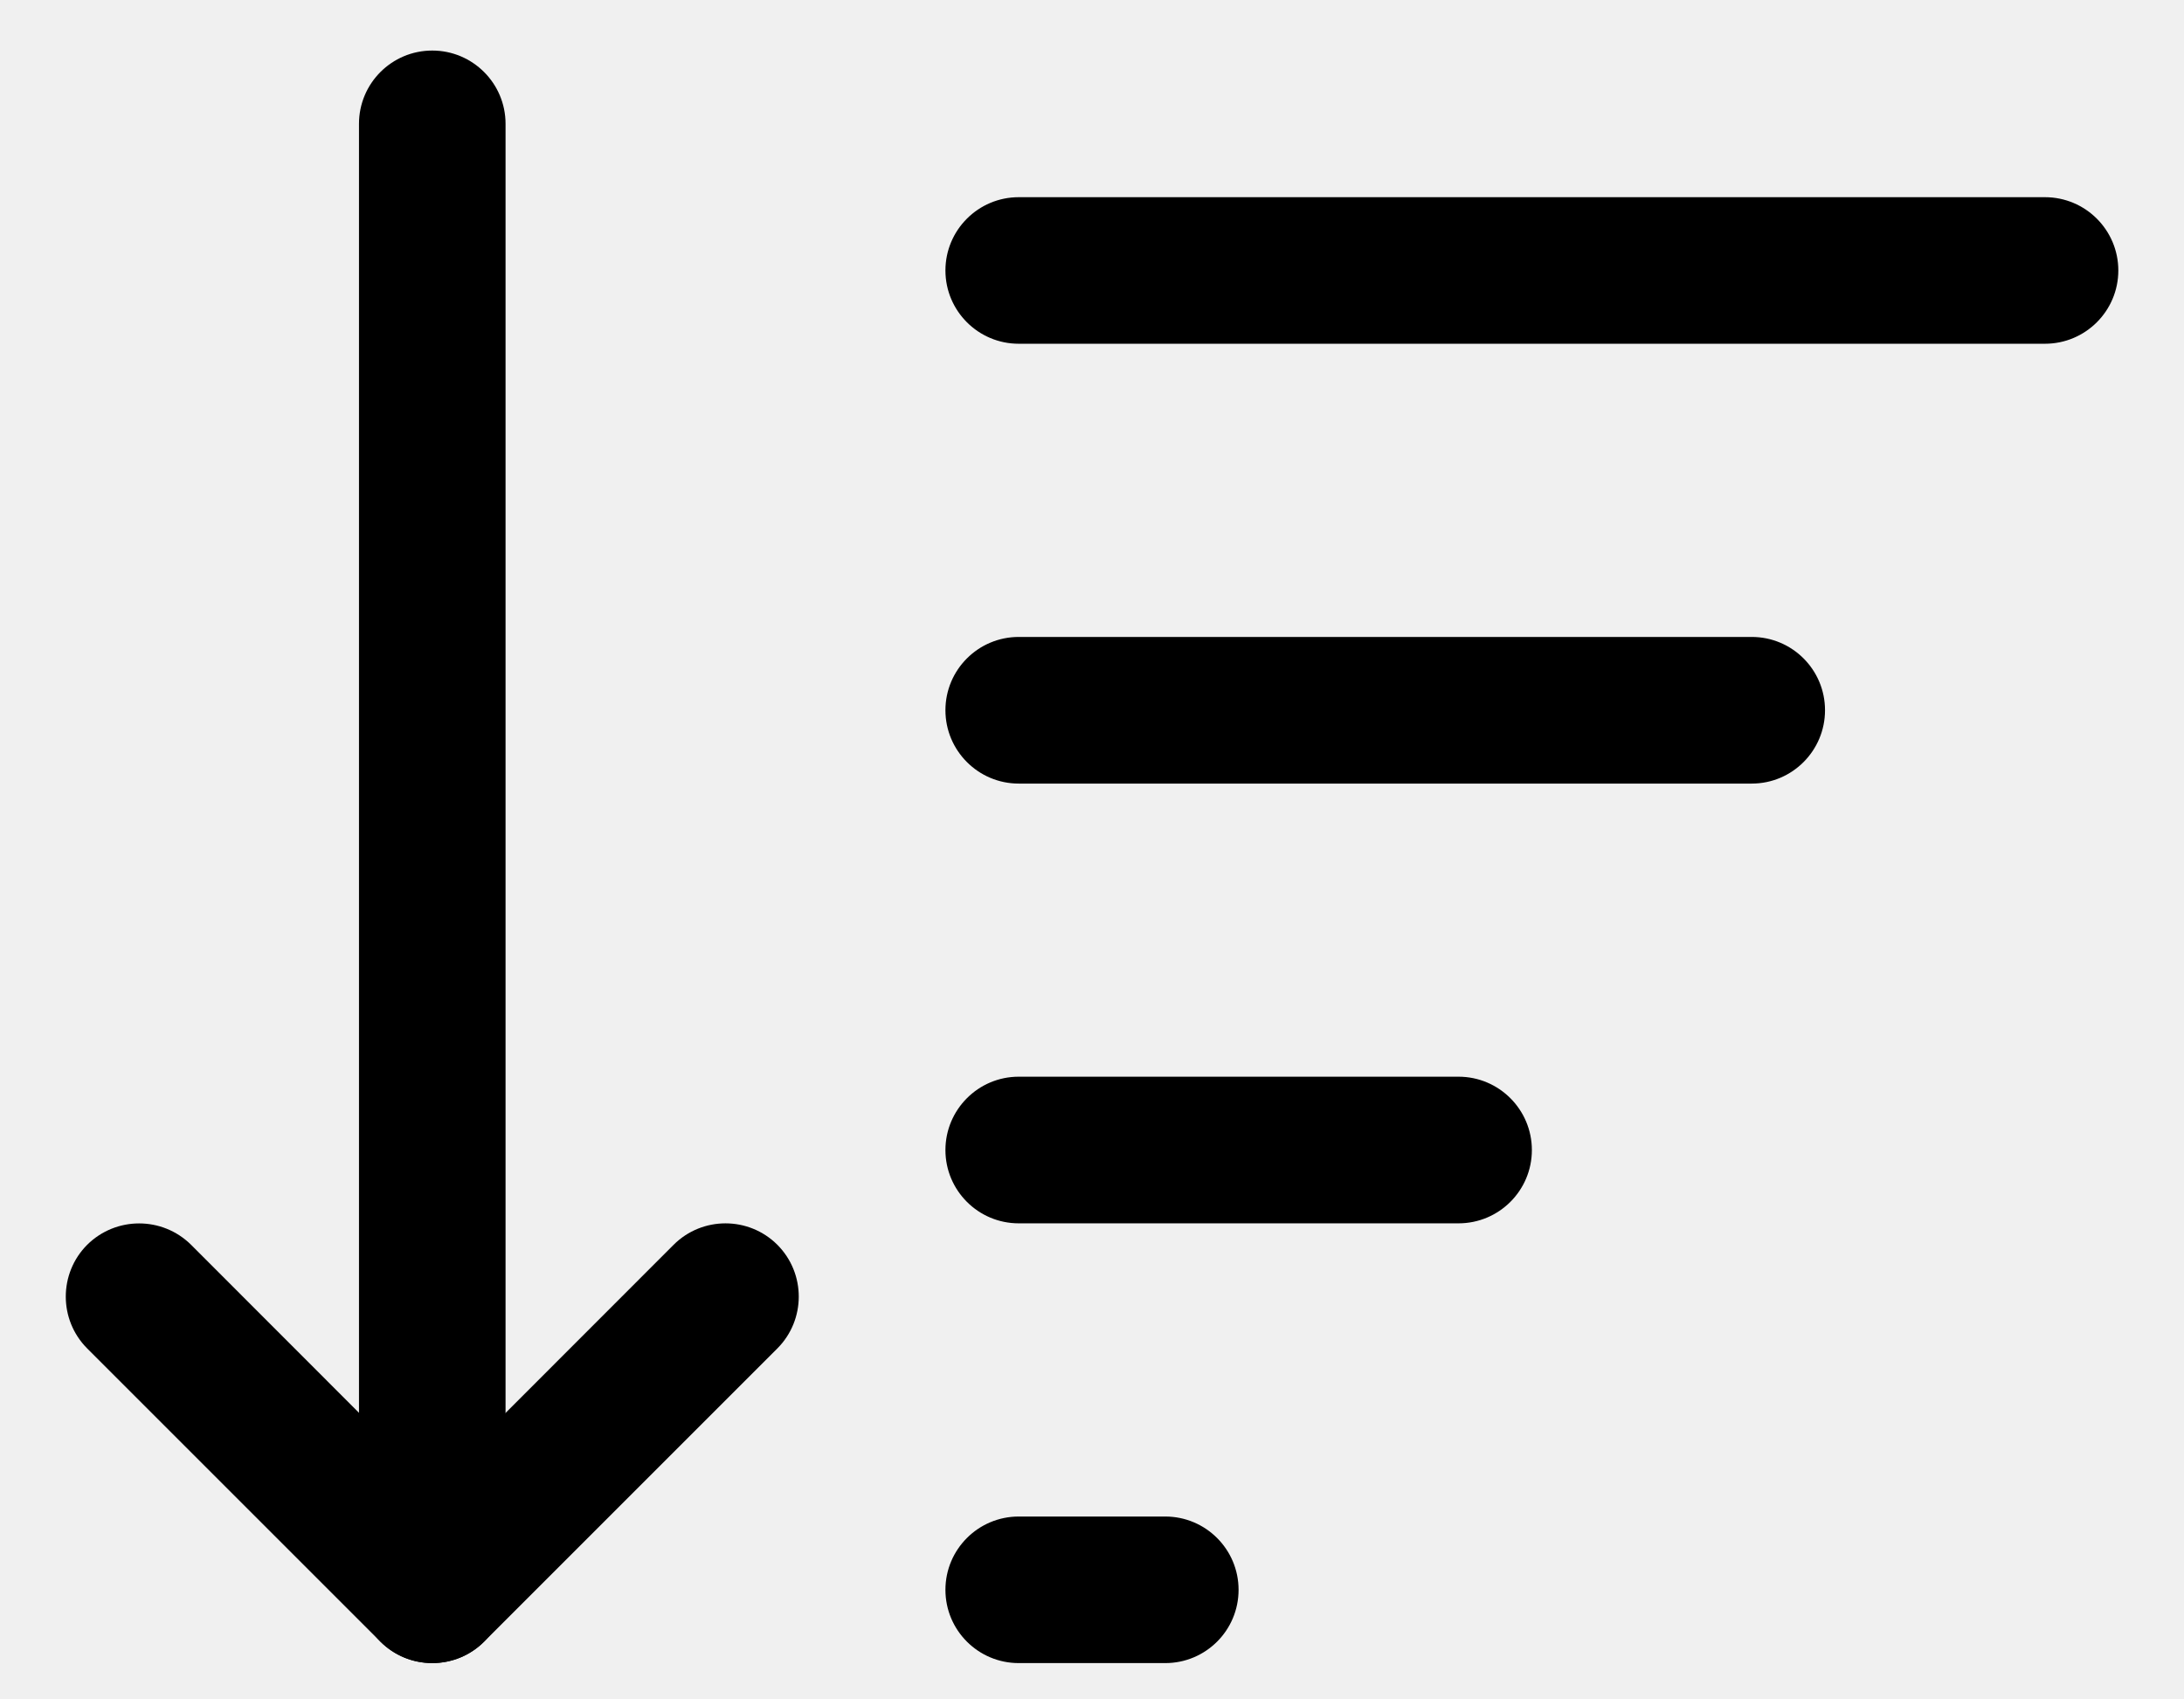
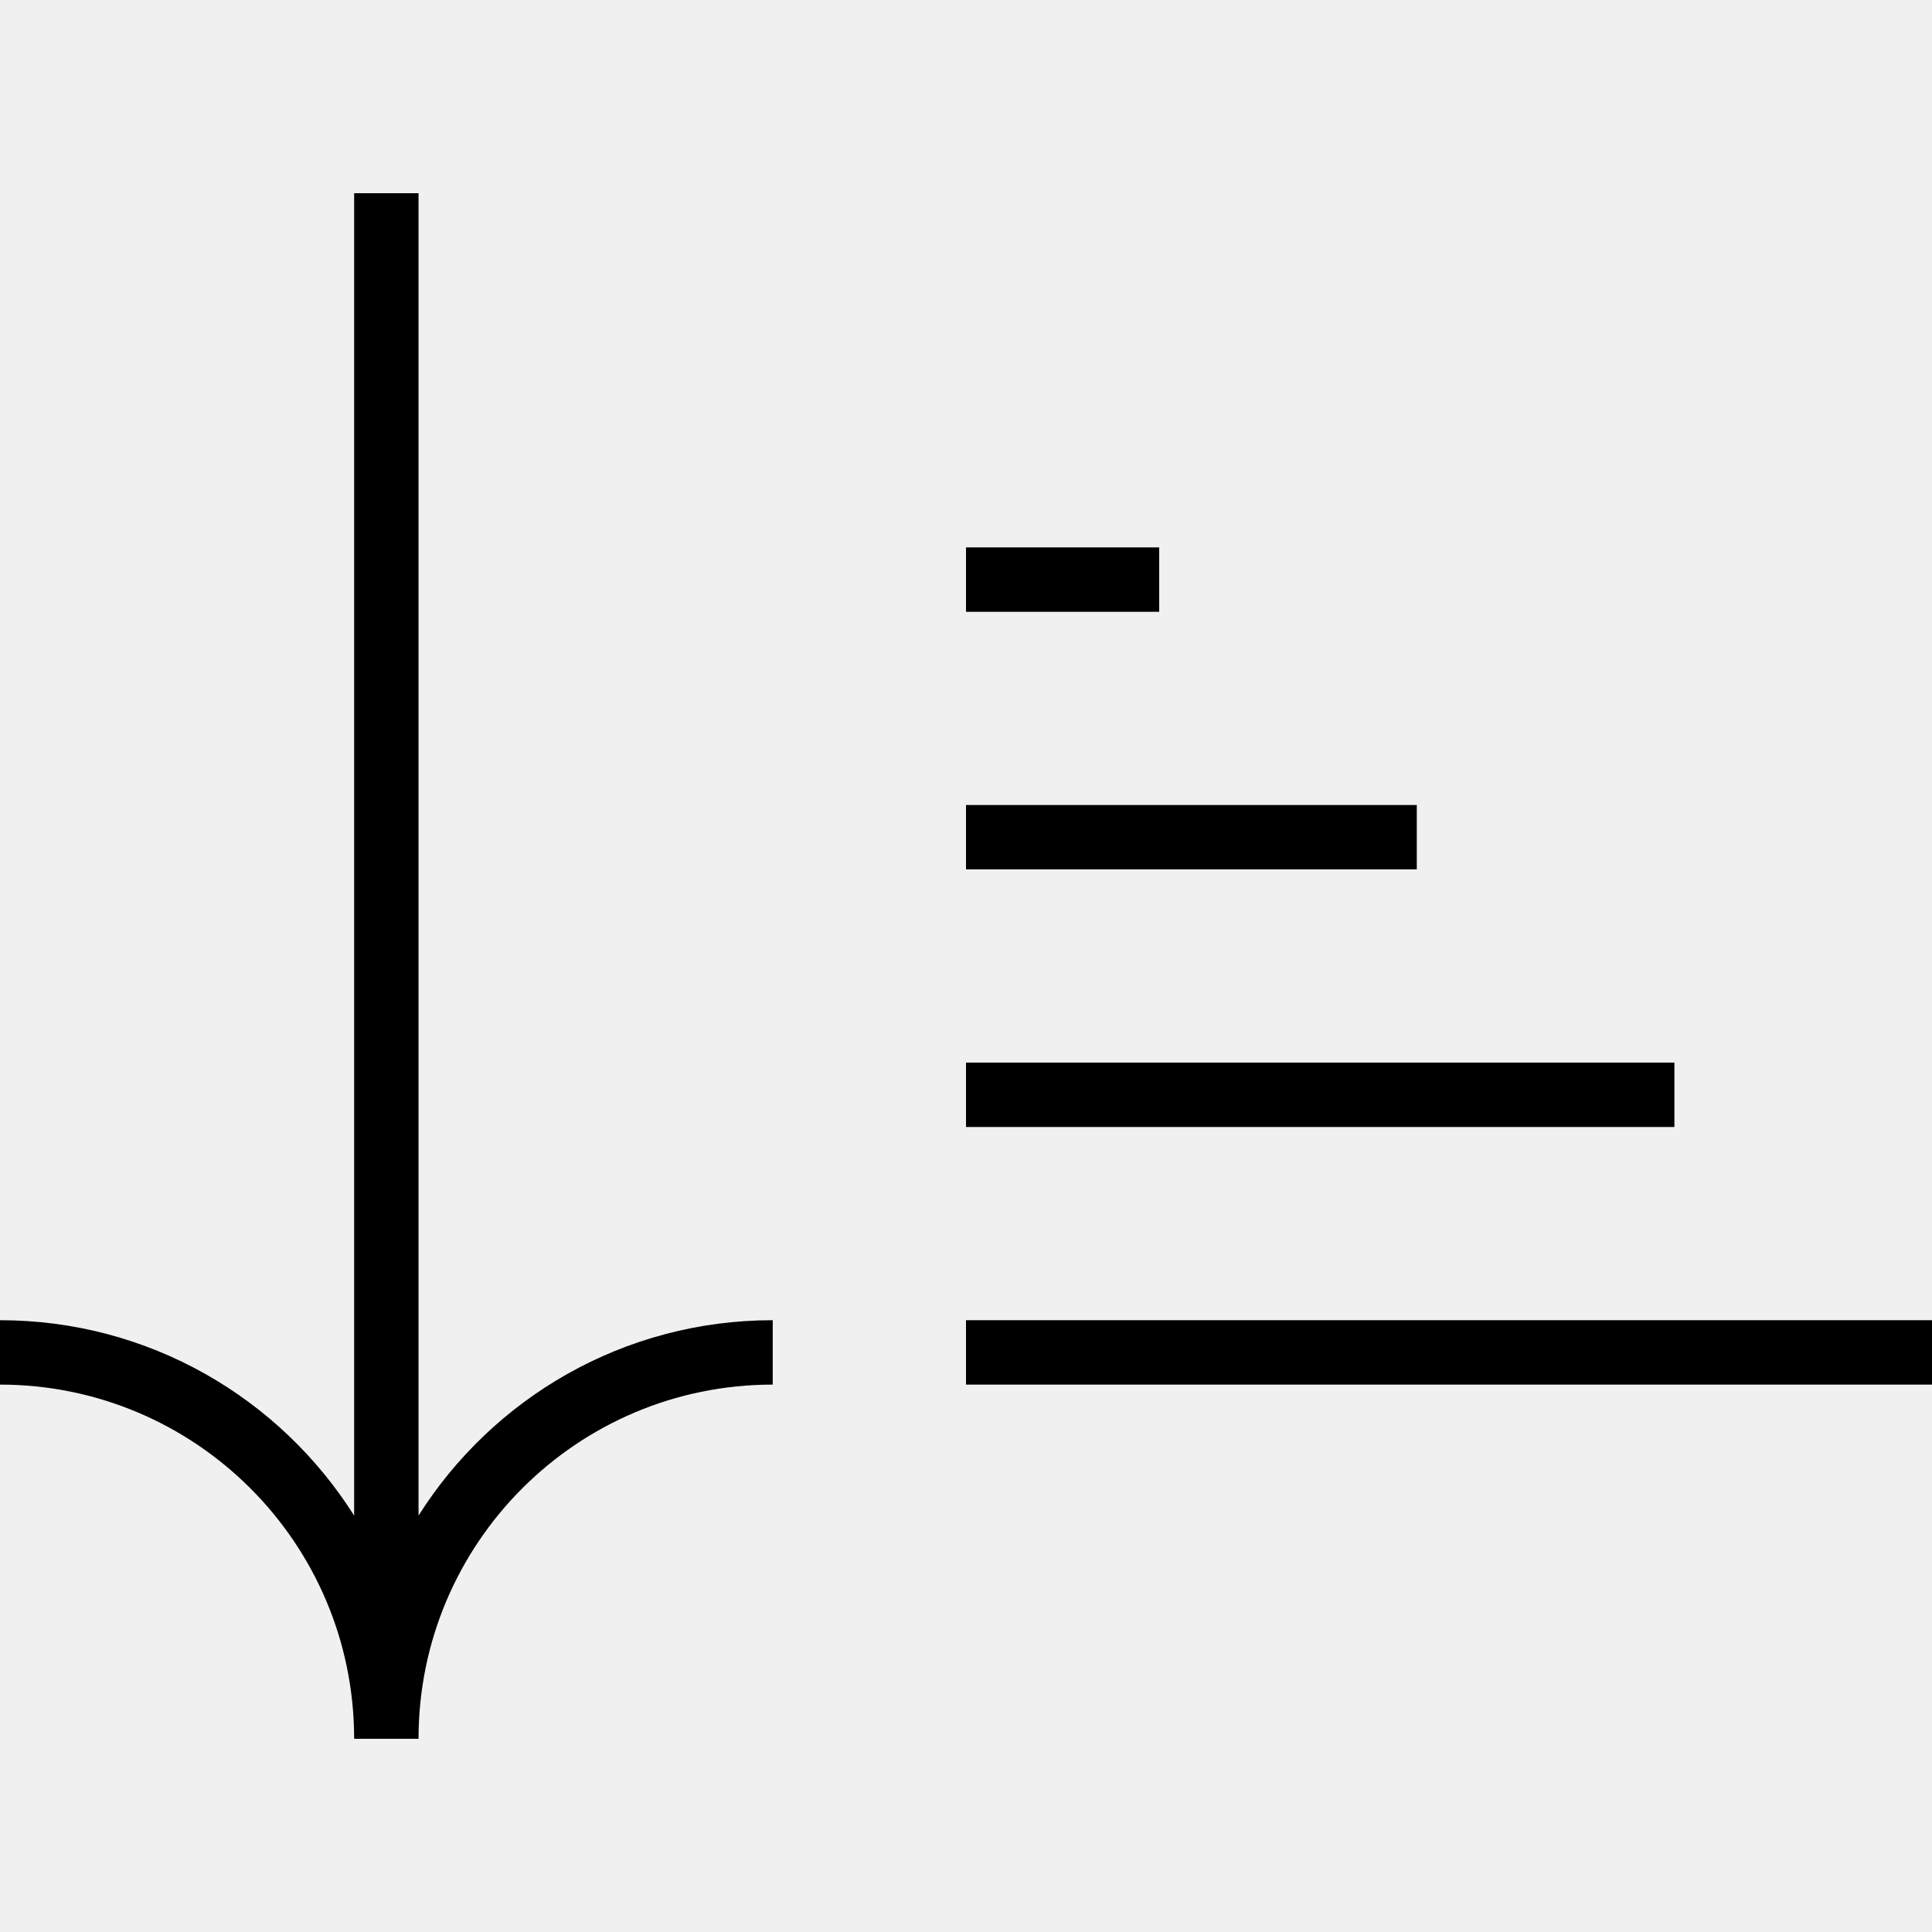
- <svg xmlns="http://www.w3.org/2000/svg" width="27" height="21" viewBox="0 0 27 21" fill="none">
-   <path d="M1.72 15.126C1.952 15.126 2.184 15.214 2.362 15.39L5.345 18.375L8.328 15.39C8.682 15.037 9.256 15.037 9.61 15.39C9.963 15.744 9.963 16.318 9.61 16.672L5.985 20.297C5.631 20.65 5.057 20.65 4.703 20.297L1.078 16.672C0.725 16.318 0.725 15.744 1.078 15.39C1.256 15.214 1.488 15.126 1.72 15.126Z" fill="black" />
-   <path d="M5.344 0.625C5.844 0.625 6.25 1.031 6.25 1.531L6.25 19.656C6.25 20.157 5.844 20.562 5.344 20.562C4.843 20.562 4.438 20.157 4.438 19.656L4.438 1.531C4.438 1.031 4.843 0.625 5.344 0.625Z" fill="black" />
-   <path d="M14.406 18.75L12.594 18.75C12.094 18.75 11.688 19.156 11.688 19.656C11.688 20.157 12.094 20.562 12.594 20.562L14.406 20.562C14.906 20.562 15.312 20.157 15.312 19.656C15.312 19.156 14.906 18.75 14.406 18.75Z" fill="black" />
-   <path d="M18.031 13.312L12.594 13.312C12.094 13.312 11.688 13.719 11.688 14.219C11.688 14.719 12.094 15.125 12.594 15.125L18.031 15.125C18.532 15.125 18.938 14.719 18.938 14.219C18.938 13.719 18.532 13.312 18.031 13.312Z" fill="black" />
-   <path d="M21.656 7.875L12.594 7.875C12.094 7.875 11.688 8.281 11.688 8.781C11.688 9.281 12.094 9.688 12.594 9.688L21.656 9.688C22.157 9.688 22.562 9.281 22.562 8.781C22.562 8.281 22.157 7.875 21.656 7.875Z" fill="black" />
-   <path d="M25.281 2.438L12.594 2.438C12.094 2.438 11.688 2.844 11.688 3.344C11.688 3.844 12.094 4.25 12.594 4.25L25.281 4.25C25.782 4.25 26.188 3.844 26.188 3.344C26.188 2.844 25.782 2.438 25.281 2.438Z" fill="black" />
+ <svg xmlns="http://www.w3.org/2000/svg" width="30" height="30" viewBox="0 0 30 30" fill="none">
+   <g clip-path="url(#clip0)">
+     <path fill-rule="evenodd" clip-rule="evenodd" d="M5.499 26.996C5.497 23.96 3.035 21.5 -0.001 21.5L-0.001 20.5C2.315 20.5 4.348 21.711 5.499 23.534L5.499 3L6.499 3L6.499 23.534C7.65 21.711 9.683 20.5 11.999 20.5L11.999 21.5C8.961 21.5 6.499 23.962 6.499 27L5.499 27C5.499 26.999 5.499 26.997 5.499 26.996ZM15 9.5L18 9.5L18 8.5L15 8.5L15 9.5ZM22 13.5L15 13.5L15 12.5L22 12.5L22 13.5ZM15 17.5L26 17.5L26 16.5L15 16.5L15 17.5ZM30 21.5L15 21.5L15 20.5L30 20.5L30 21.5Z" fill="black" />
+   </g>
+   <defs>
+     <clipPath id="clip0">
+       <rect width="30" height="30" fill="white" transform="translate(0 30) rotate(-90)" />
+     </clipPath>
+   </defs>
</svg>
